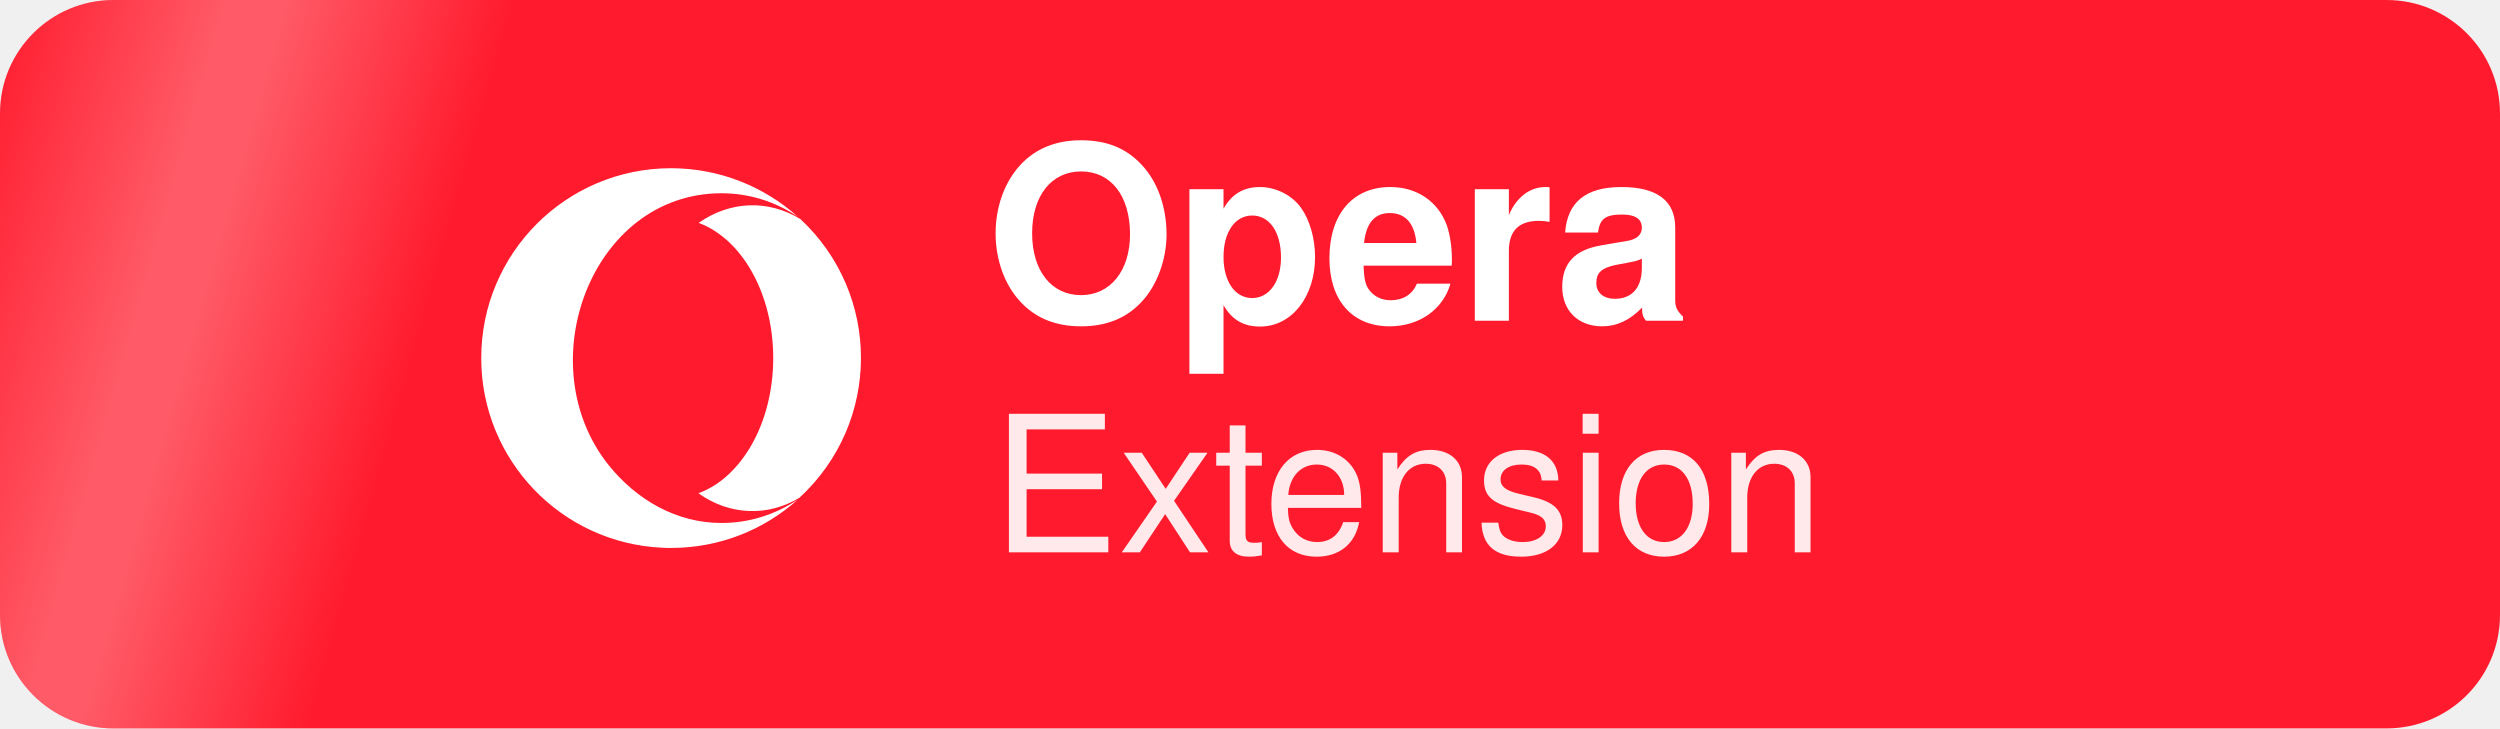
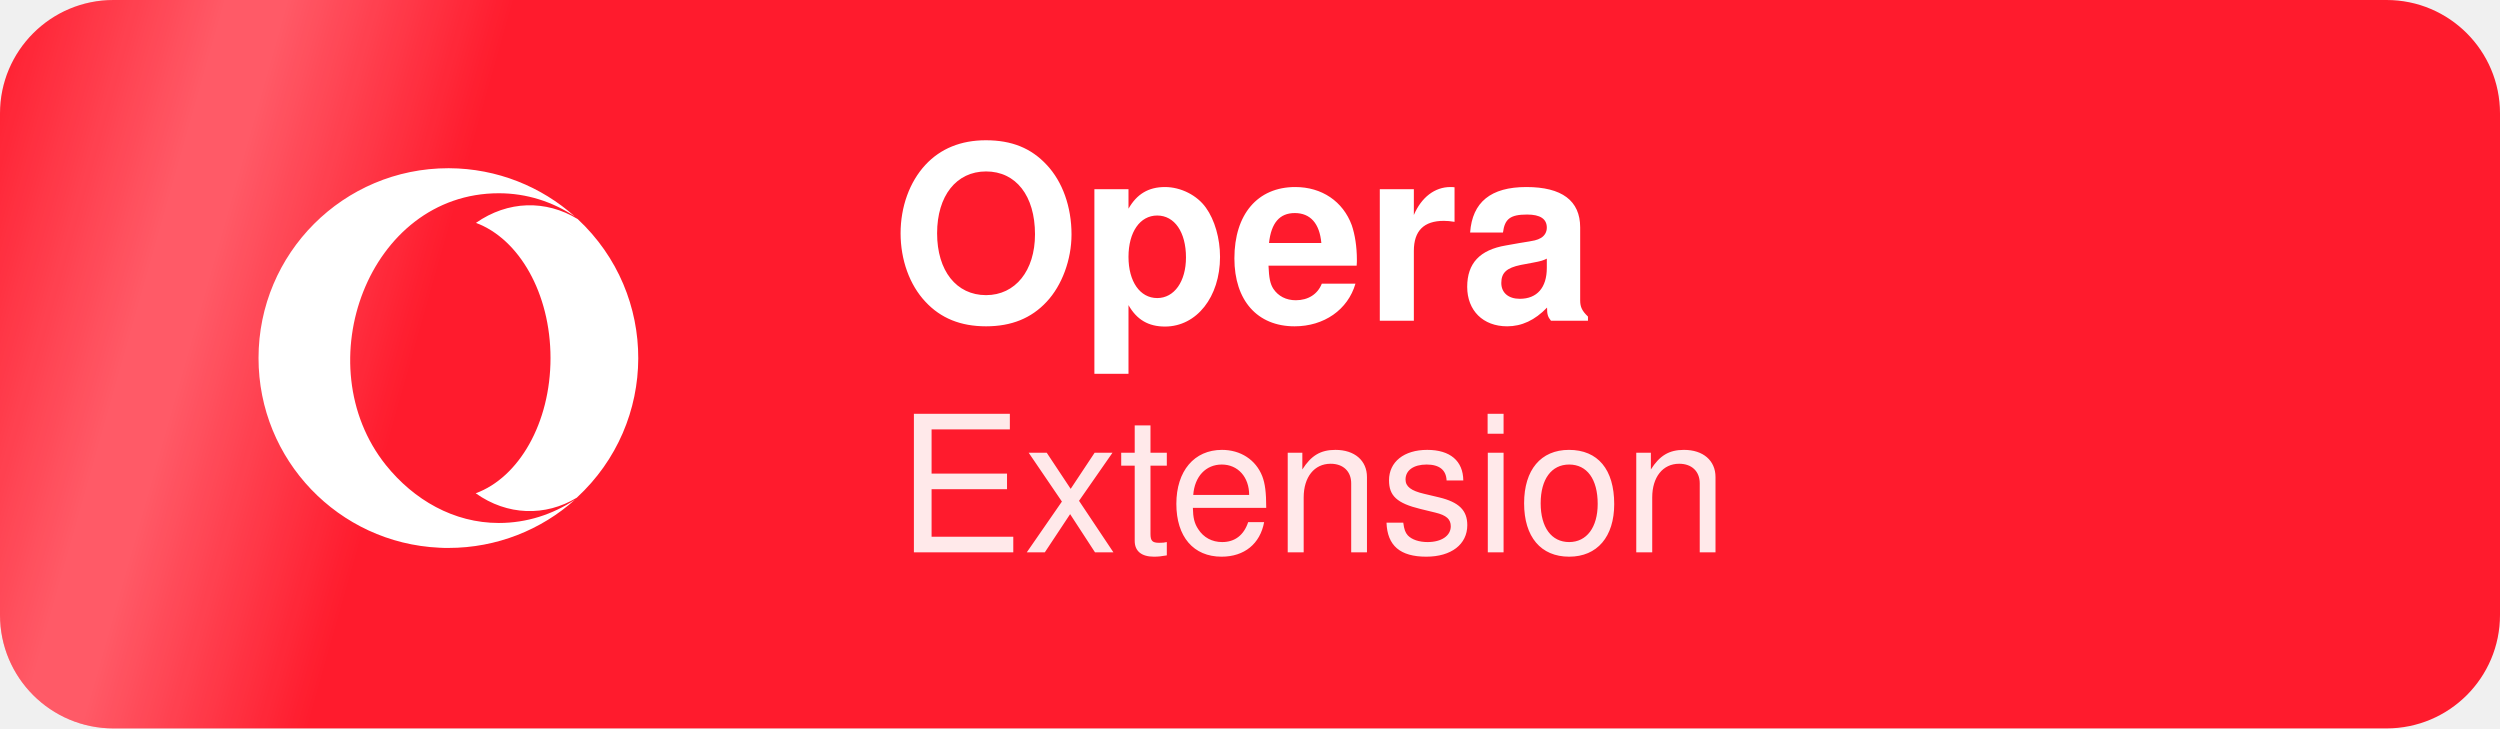
<svg xmlns="http://www.w3.org/2000/svg" viewBox="0 0 841.9 245.3" width="841.9" height="245.3" role="img" aria-label="Install the extension for Opera">
  <defs>
    <clipPath id="edge">
      <path d="M38.2,0 H803.7 A38.2,38.2 0 0 1 841.9,38.2 V207.1 A38.2,38.2 0 0 1 803.7,245.3 H38.2 A38.2,38.2 0 0 1 0,207.1 V38.2 A38.2,38.2 0 0 1 38.2,0 Z" />
    </clipPath>
    <linearGradient id="sheen" x1="0" y1="0" x2="1" y2="0">
      <stop offset="0" stop-color="#fff" stop-opacity="0" />
      <stop offset="0.45" stop-color="#fff" stop-opacity="0.28" />
      <stop offset="0.55" stop-color="#fff" stop-opacity="0.28" />
      <stop offset="1" stop-color="#fff" stop-opacity="0" />
    </linearGradient>
  </defs>
  <style>
    @keyframes pass {
      0%       { transform: translateX(-278.4px); }
      7.10%   { transform: translateX(1120.3px); }
      100%     { transform: translateX(1120.3px); }
    }
    .band { animation: pass 14.978s linear 9.008s infinite backwards; }
    @media (prefers-reduced-motion: reduce) {
      .band { animation: none; opacity: 0; }
    }
  </style>
  <path d="M38.2,0 H803.7 A38.2,38.2 0 0 1 841.9,38.2 V207.1 A38.2,38.2 0 0 1 803.7,245.3 H38.2 A38.2,38.2 0 0 1 0,207.1 V38.2 A38.2,38.2 0 0 1 38.2,0 Z" fill="#ff1b2d" />
-   <g transform="translate(162.06 56.65) scale(0.25781)" fill="#ffffff">
+   <g transform="translate(87.06 56.65) scale(0.25781)" fill="#ffffff">
    <path d="M313.9 32.7c-170.2 0-252.6 223.8-147.5 355.1 36.5 45.4 88.6 75.6 147.5 75.6 36.3 0 70.3-11.1 99.4-30.4-43.8 39.2-101.9 63-165.3 63-3.9 0-8 0-11.9-.3C104.6 489.6 0 381.1 0 248 0 111 111 0 248 0h.8c63.1.3 120.7 24.1 164.4 63.1-29-19.4-63.1-30.4-99.3-30.4zm101.8 397.7c-40.9 24.7-90.7 23.6-132-5.8 56.2-20.5 97.7-91.6 97.7-176.6 0-84.7-41.2-155.8-97.4-176.6 41.8-29.2 91.2-30.3 132.9-5 105.9 98.7 105.5 265.7-1.2 364z" />
  </g>
-   <text x="332" y="108" font-family="-apple-system, BlinkMacSystemFont, 'Segoe UI', Helvetica, Arial, sans-serif" font-size="82" font-weight="700" fill="#ffffff">Opera</text>
-   <text x="334" y="186" font-family="-apple-system, BlinkMacSystemFont, 'Segoe UI', Helvetica, Arial, sans-serif" font-size="64" font-weight="400" fill="#ffffff" fill-opacity="0.9">Extension</text>
+   <text x="300" y="108" font-family="-apple-system, BlinkMacSystemFont, 'Segoe UI', Helvetica, Arial, sans-serif" font-size="82" font-weight="700" fill="#ffffff">Opera</text>
+   <text x="302" y="186" font-family="-apple-system, BlinkMacSystemFont, 'Segoe UI', Helvetica, Arial, sans-serif" font-size="64" font-weight="400" fill="#ffffff" fill-opacity="0.9">Extension</text>
  <g clip-path="url(#edge)">
    <g class="band">
      <rect x="0" y="-60" width="173.6" height="365.3" fill="url(#sheen)" transform="skewX(-16)" />
    </g>
  </g>
</svg>
